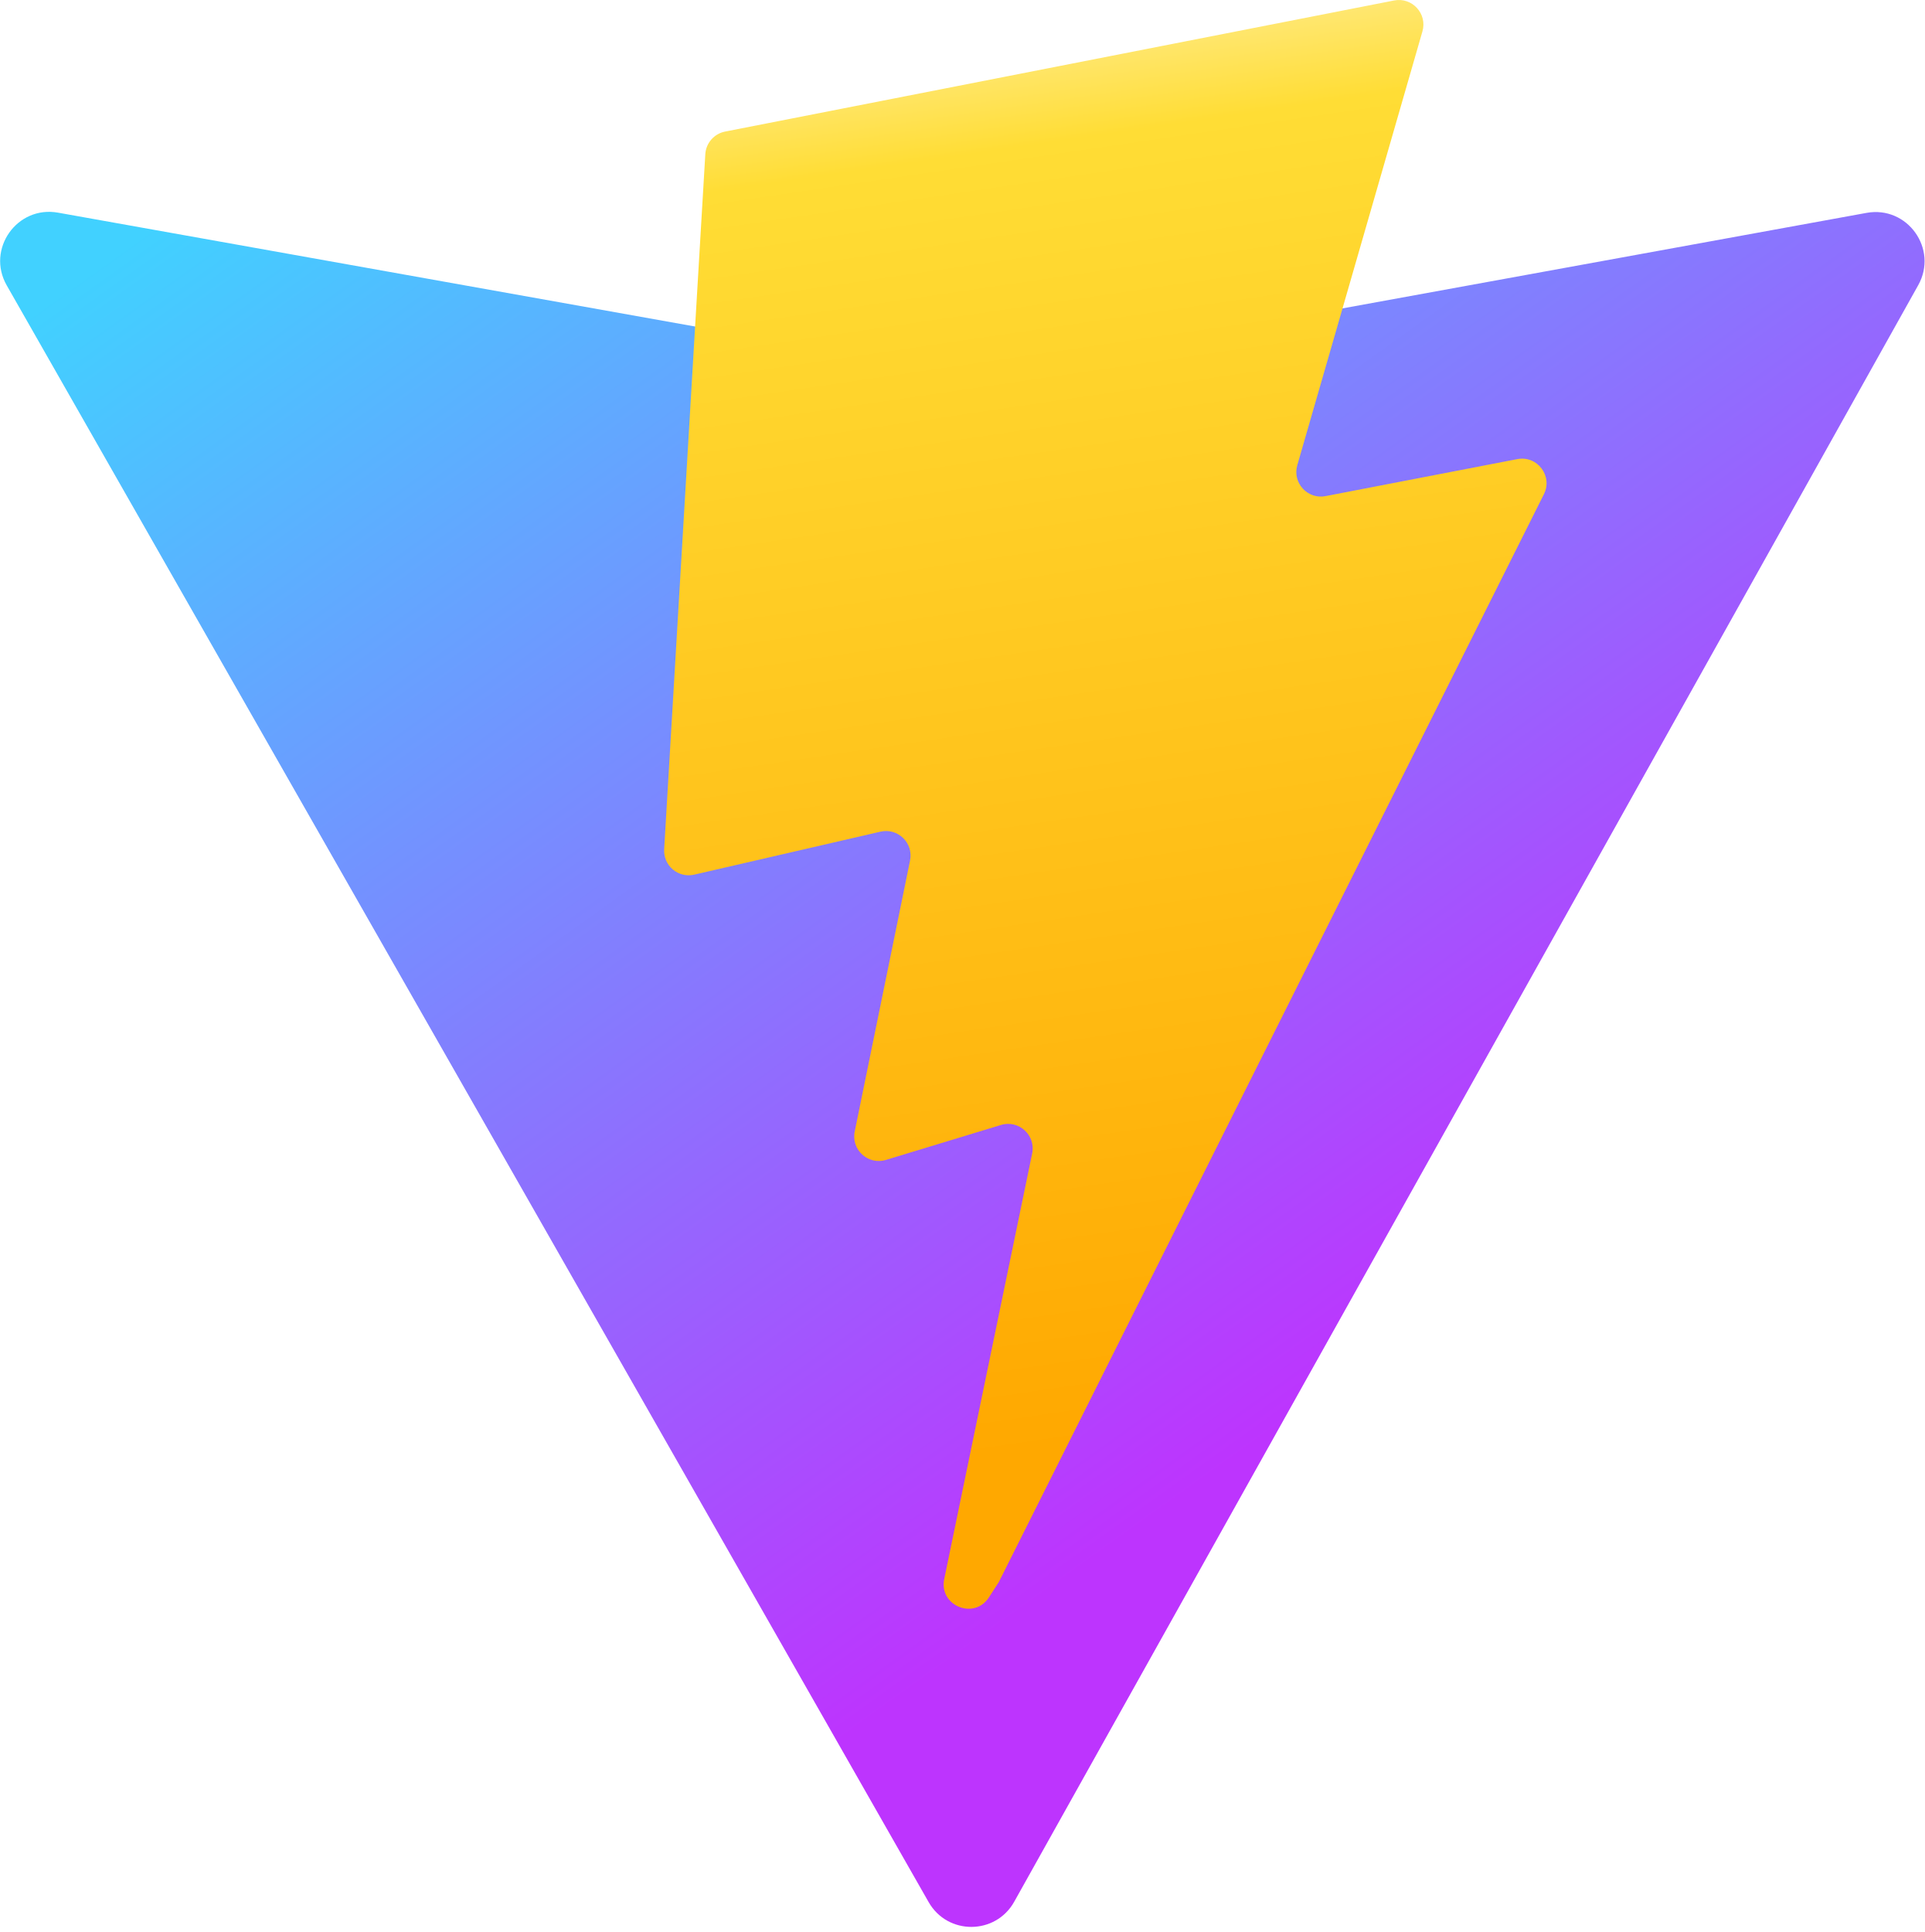
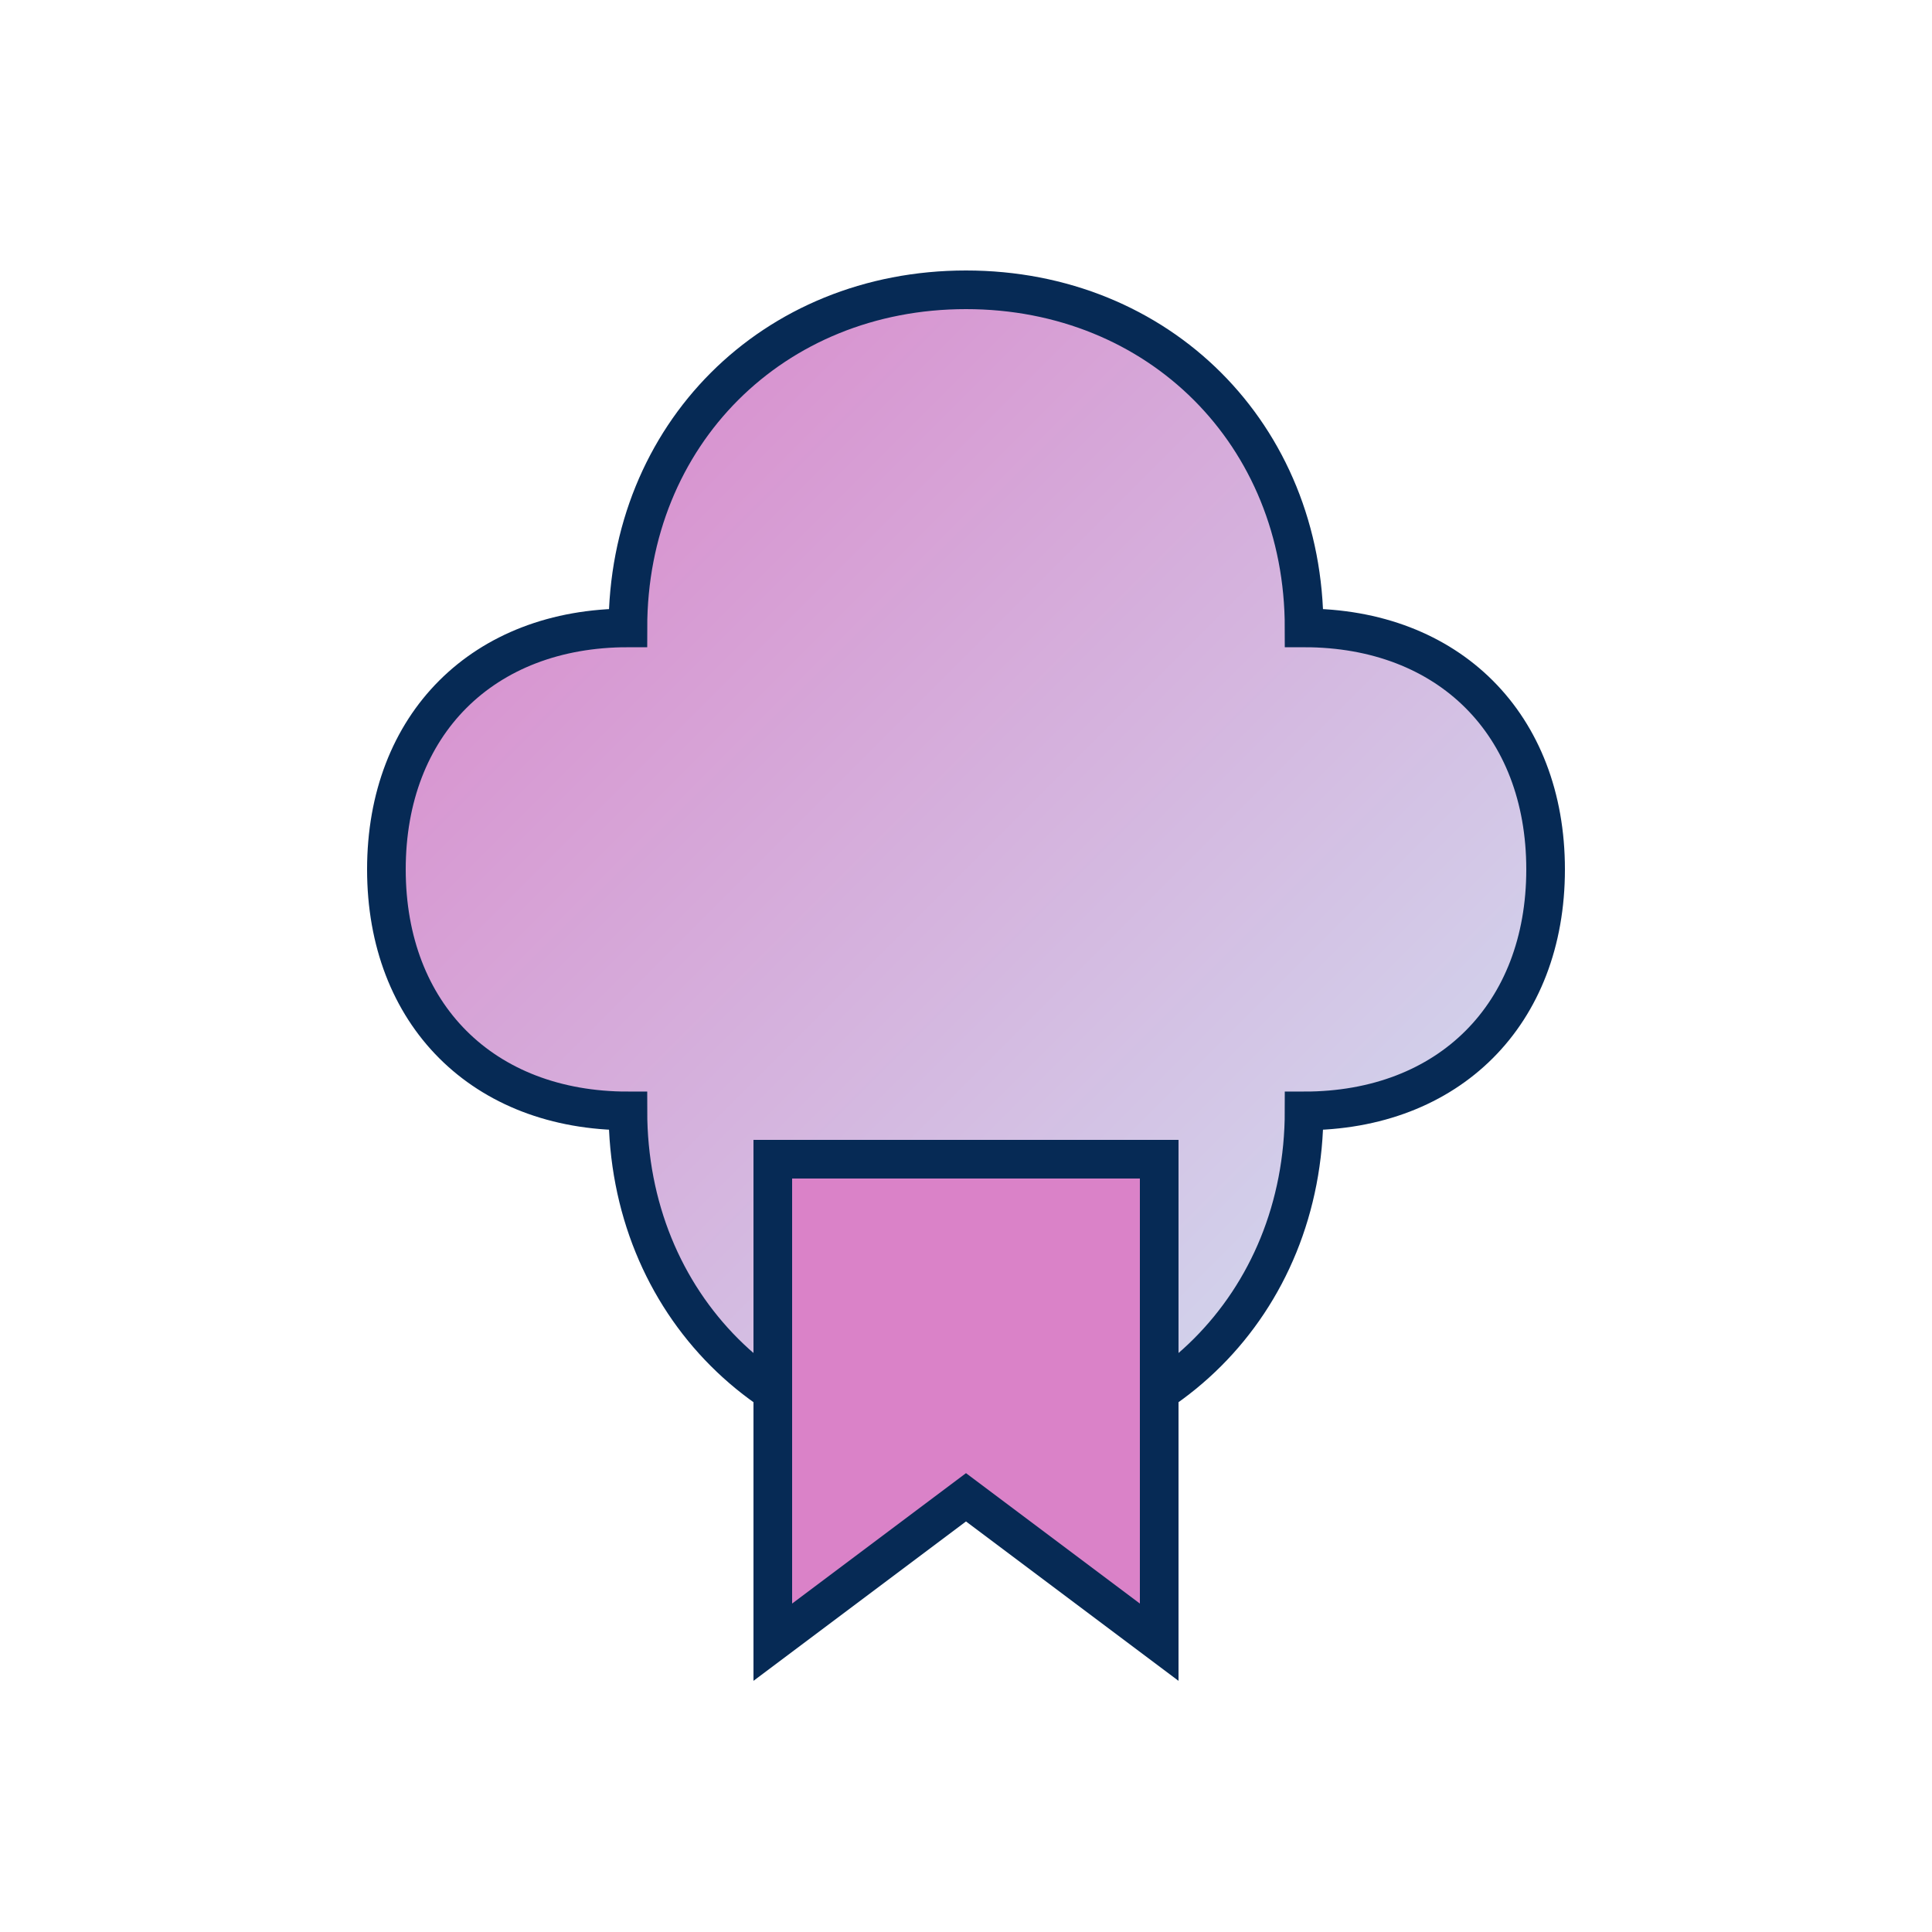
- <svg xmlns="http://www.w3.org/2000/svg" aria-hidden="true" role="img" class="iconify iconify--logos" width="31.88" height="32" preserveAspectRatio="xMidYMid meet" viewBox="0 0 256 257">
+ <svg xmlns="http://www.w3.org/2000/svg" width="200" height="200" viewBox="0 0 200 200">
  <defs>
-     <linearGradient id="IconifyId1813088fe1fbc01fb466" x1="-.828%" x2="57.636%" y1="7.652%" y2="78.411%">
-       <stop offset="0%" stop-color="#41D1FF" />
-       <stop offset="100%" stop-color="#BD34FE" />
-     </linearGradient>
-     <linearGradient id="IconifyId1813088fe1fbc01fb467" x1="43.376%" x2="50.316%" y1="2.242%" y2="89.03%">
-       <stop offset="0%" stop-color="#FFEA83" />
-       <stop offset="8.333%" stop-color="#FFDD35" />
-       <stop offset="100%" stop-color="#FFA800" />
+     <linearGradient id="brainGradient" x1="0%" y1="0%" x2="100%" y2="100%">
+       <stop offset="0%" stop-color="#DA82C8" />
+       <stop offset="100%" stop-color="#D0E3F3" />
    </linearGradient>
  </defs>
-   <path fill="url(#IconifyId1813088fe1fbc01fb466)" d="M255.153 37.938L134.897 252.976c-2.483 4.44-8.862 4.466-11.382.048L.875 37.958c-2.746-4.814 1.371-10.646 6.827-9.67l120.385 21.517a6.537 6.537 0 0 0 2.322-.004l117.867-21.483c5.438-.991 9.574 4.796 6.877 9.62Z" />
-   <path fill="url(#IconifyId1813088fe1fbc01fb467)" d="M185.432.063L96.44 17.501a3.268 3.268 0 0 0-2.634 3.014l-5.474 92.456a3.268 3.268 0 0 0 3.997 3.378l24.777-5.718c2.318-.535 4.413 1.507 3.936 3.838l-7.361 36.047c-.495 2.426 1.782 4.5 4.151 3.78l15.304-4.649c2.372-.72 4.652 1.36 4.15 3.788l-11.698 56.621c-.732 3.542 3.979 5.473 5.943 2.437l1.313-2.028l72.516-144.72c1.215-2.423-.88-5.186-3.54-4.672l-25.505 4.922c-2.396.462-4.435-1.77-3.759-4.114l16.646-57.705c.677-2.35-1.37-4.583-3.769-4.113Z" />
+   <path d="M100 30c-20 0-35 15-35 35-15 0-25 10-25 25s10 25 25 25c0 20 15 35 35 35s35-15 35-35c15 0 25-10 25-25s-10-25-25-25c0-20-15-35-35-35z" fill="url(#brainGradient)" stroke="#062A55" stroke-width="4" />
+   <path d="M80 120 v50 l20-15 l20 15 v-50z" fill="#DA82C8" stroke="#062A55" stroke-width="4" />
</svg>
